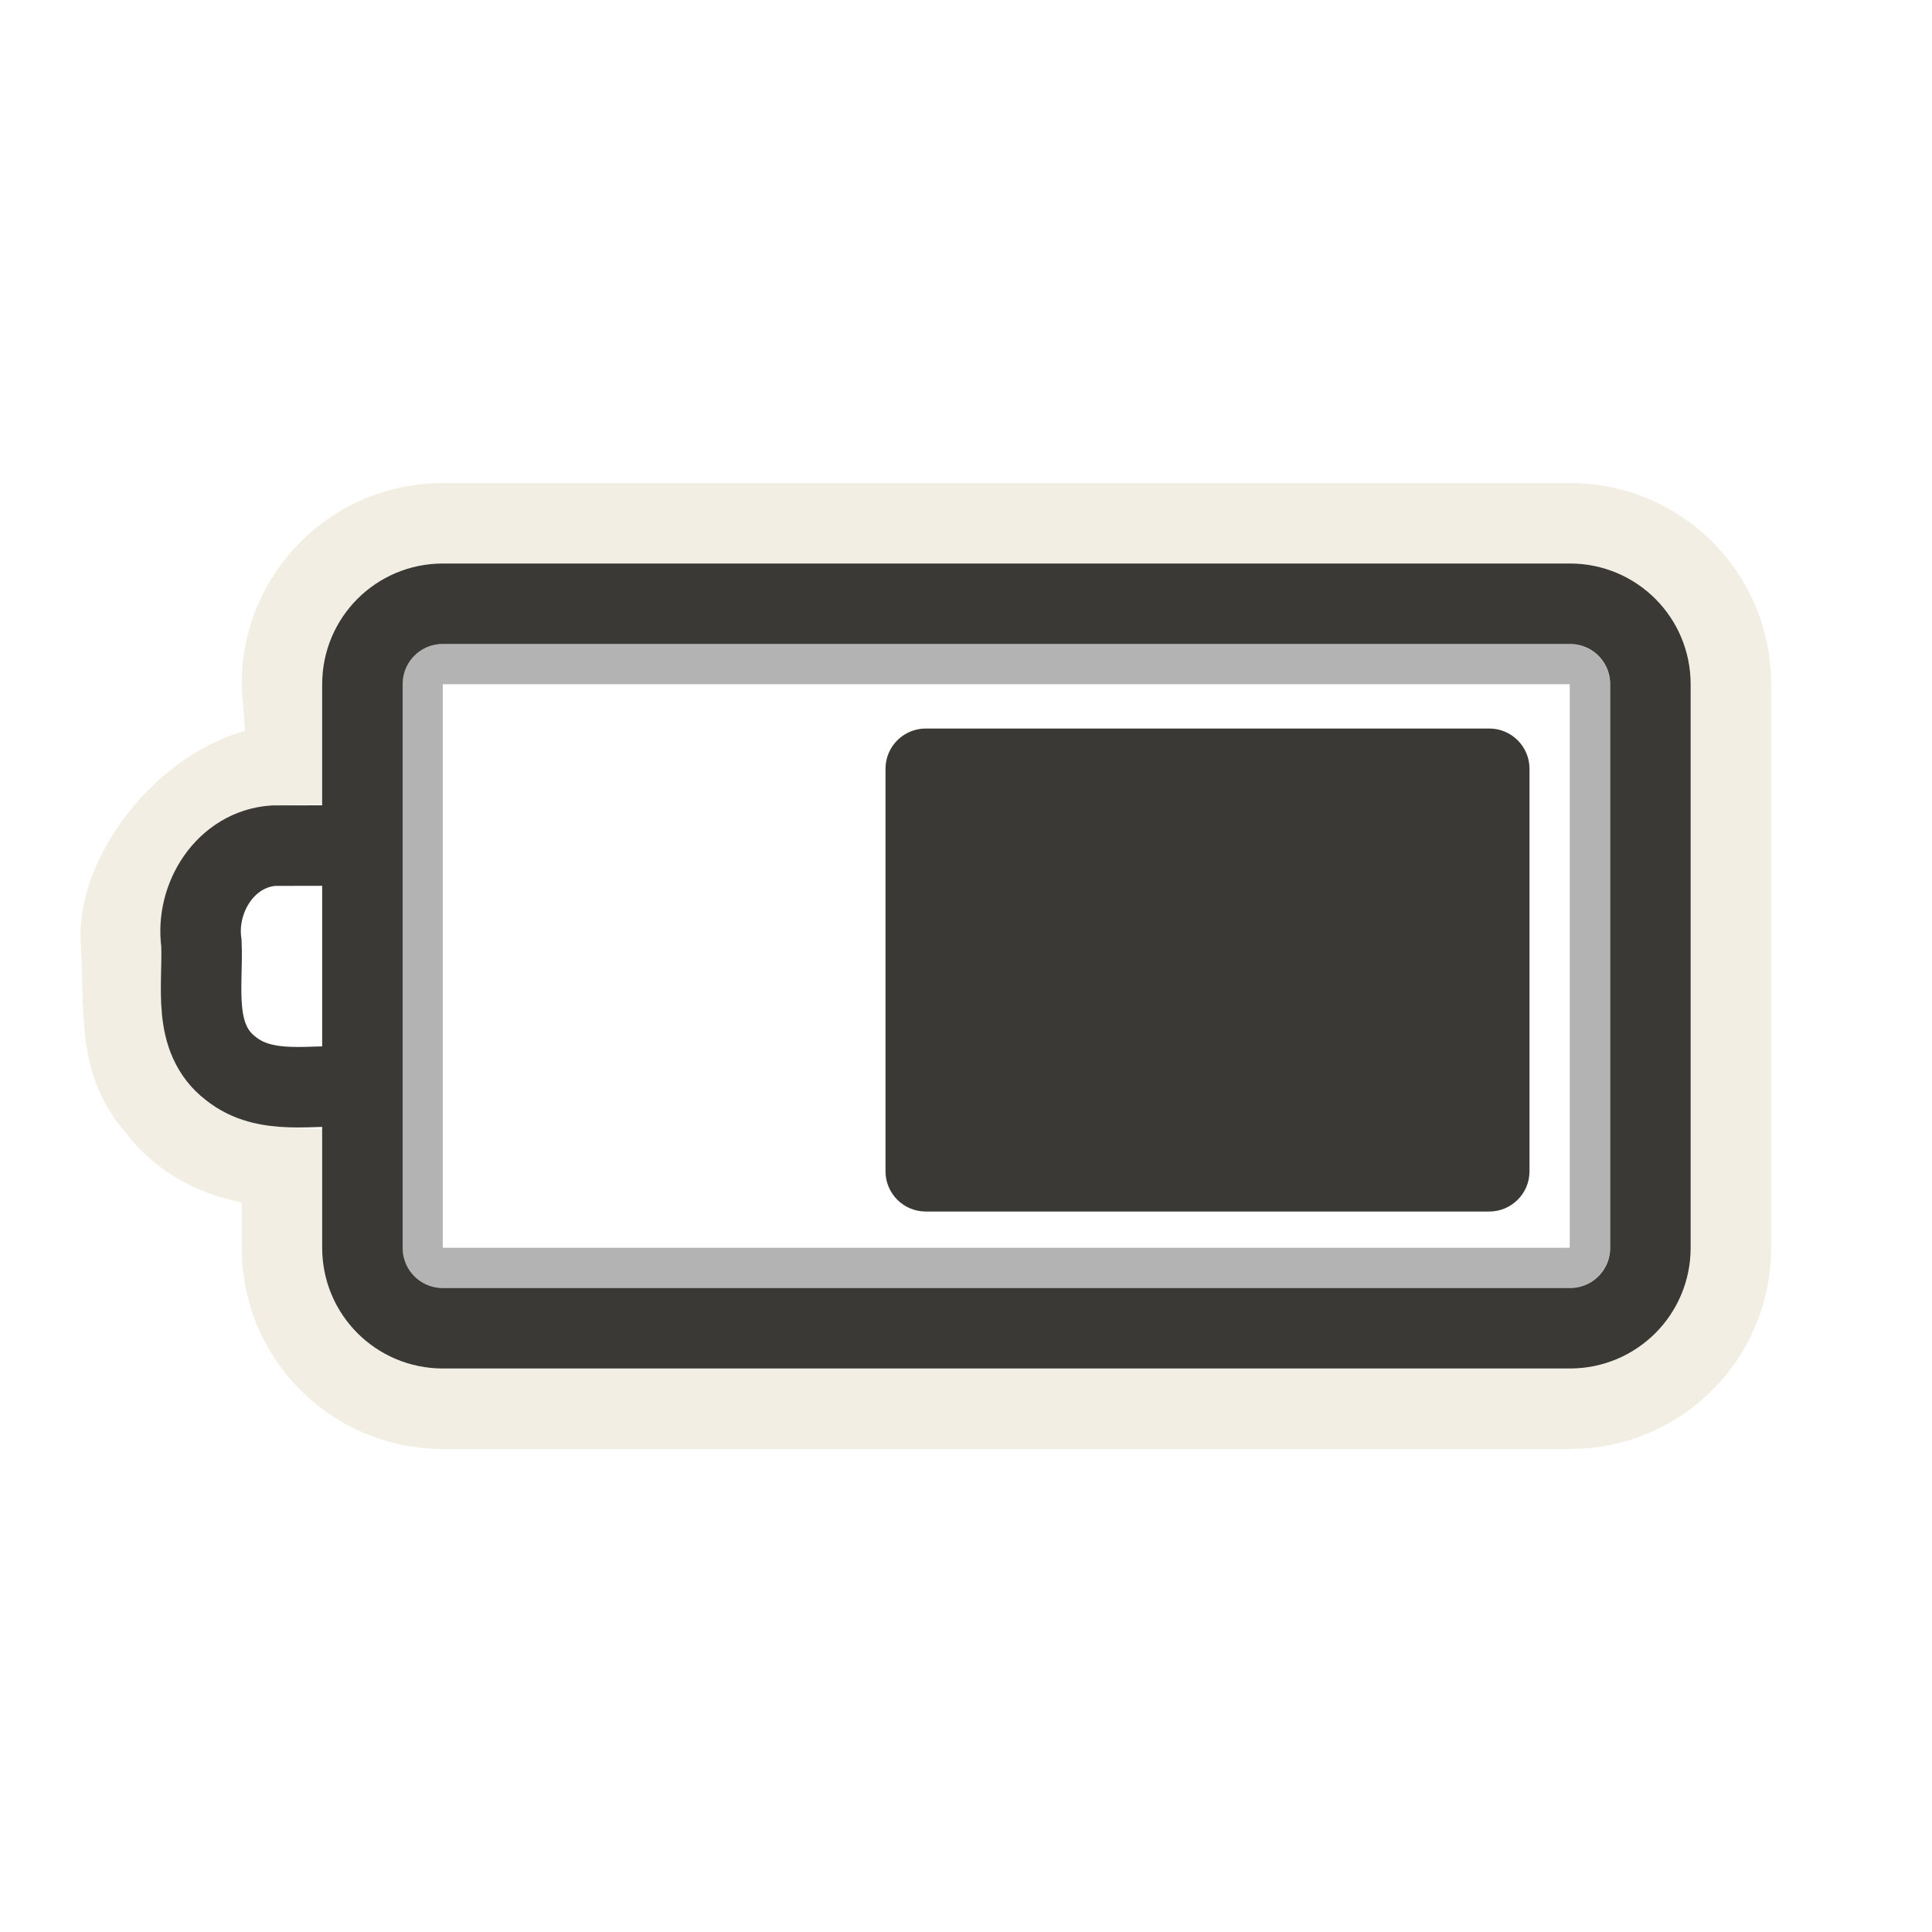
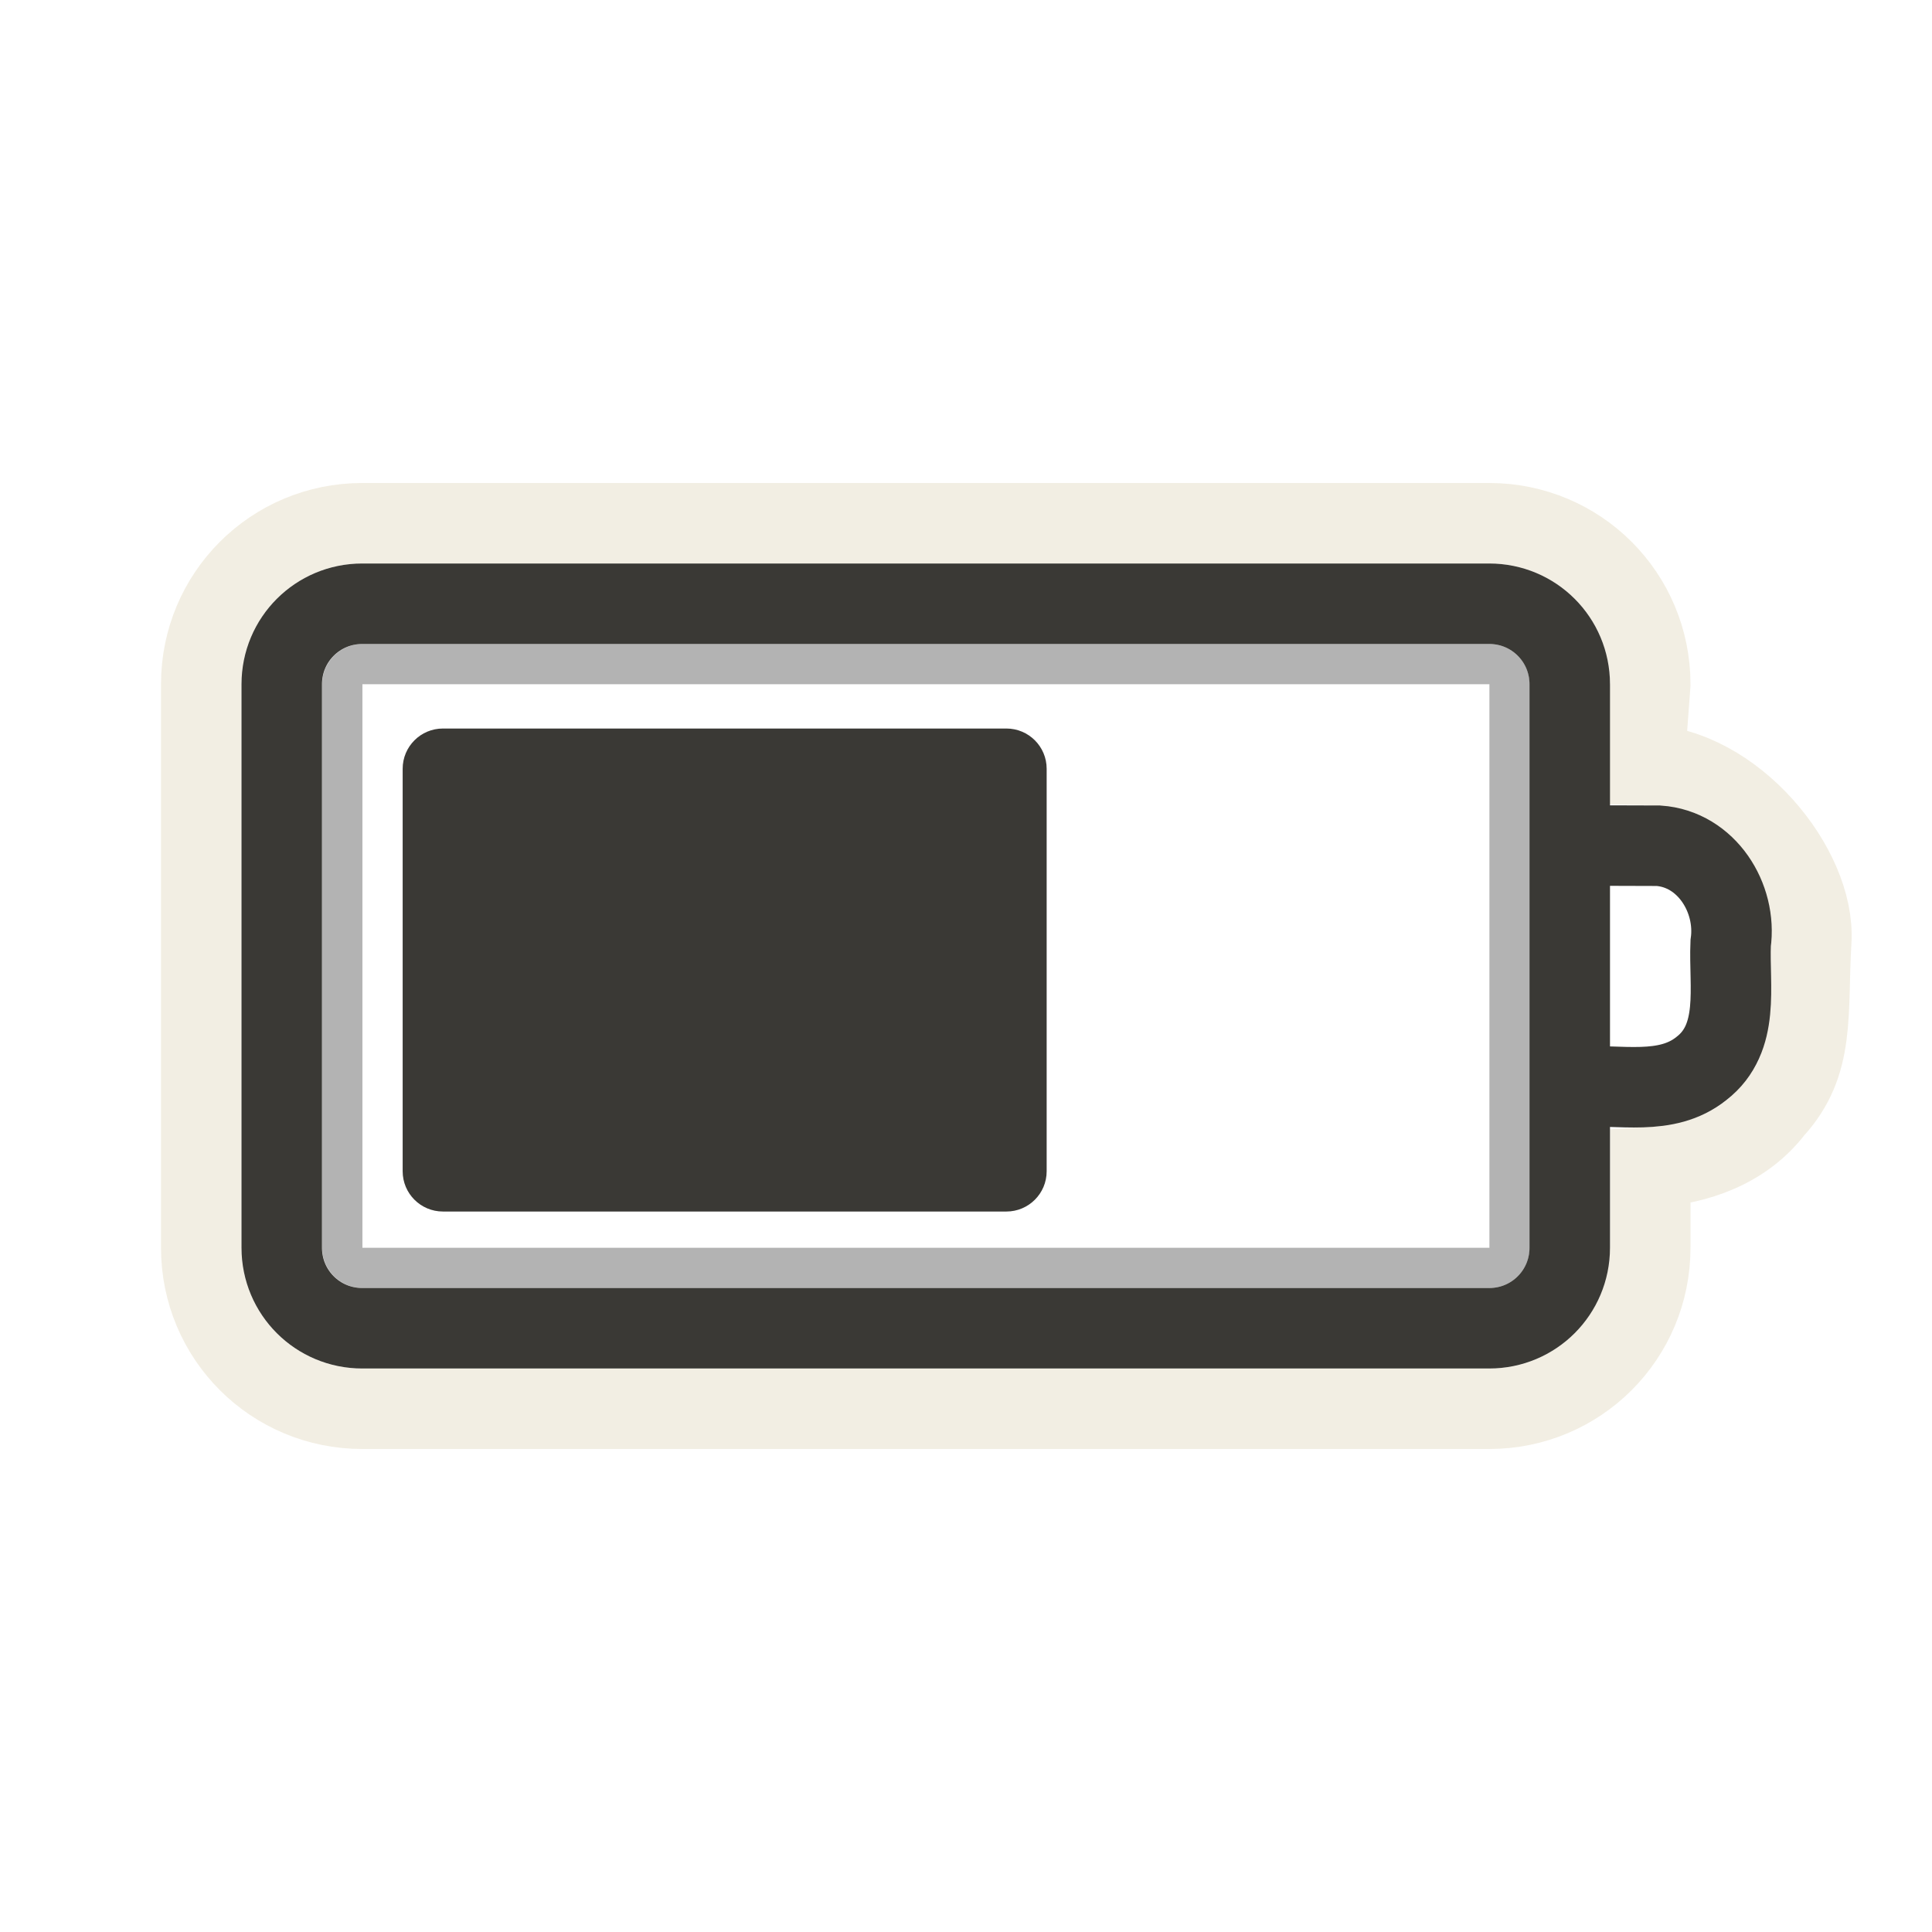
<svg xmlns="http://www.w3.org/2000/svg" version="1.0" width="24" height="24" id="svg3240">
  <defs id="defs3242">
    </defs>
-   <rect style="opacity:0.3;fill:none;fill-opacity:1;fill-rule:nonzero;stroke:#000000;stroke-width:0.5;stroke-linecap:round;stroke-linejoin:miter;marker:none;marker-start:none;marker-mid:none;marker-end:none;stroke-miterlimit:4;stroke-dasharray:none;stroke-dashoffset:0;stroke-opacity:1;visibility:visible;display:inline;overflow:visible;enable-background:accumulate" id="rect3236" y="8.25" x="5.25" ry="0.25" rx="0.25" height="7.5" width="14.5" />
-   <path style="opacity:0.6;fill:none;fill-opacity:1;fill-rule:nonzero;stroke:#eae3d0;stroke-width:1;stroke-linecap:round;stroke-linejoin:miter;marker:none;marker-start:none;marker-mid:none;marker-end:none;stroke-miterlimit:4;stroke-dasharray:none;stroke-dashoffset:0;stroke-opacity:1;visibility:visible;display:inline;overflow:visible;enable-background:accumulate" id="rect3225" d="M 19.502,6.5 C 20.61,6.5 21.502,7.392 21.502,8.5 L 21.502,15.5 C 21.502,16.608 20.61,17.5 19.502,17.5 L 5.502,17.5 C 4.394,17.5 3.502,16.608 3.502,15.5 L 3.502,14.5 C 2.915,14.465 2.342,14.263 1.971,13.781 C 1.446,13.206 1.556,12.592 1.502,11.688 C 1.448,10.783 2.471,9.524 3.576,9.5 L 3.502,8.5 C 3.502,7.392 4.394,6.5 5.502,6.5 L 19.502,6.5 z" />
-   <rect style="fill:#3a3935;fill-opacity:1;fill-rule:evenodd;stroke:none;stroke-width:1.7;stroke-linecap:round;stroke-linejoin:miter;marker:none;marker-start:none;marker-mid:none;marker-end:none;stroke-miterlimit:4;stroke-dasharray:none;stroke-dashoffset:0;stroke-opacity:1;visibility:visible;display:inline;overflow:visible;enable-background:accumulate" id="rect3728" transform="matrix(0,1,-1,0,0,0)" y="-19" x="9.05" ry="0.5" rx="0.5" height="8" width="6" />
-   <path style="fill:none;fill-opacity:1;fill-rule:nonzero;stroke:#3a3935;stroke-width:1;stroke-linecap:round;stroke-linejoin:miter;marker:none;marker-start:none;marker-mid:none;marker-end:none;stroke-miterlimit:4;stroke-dashoffset:0;stroke-opacity:1;visibility:visible;display:inline;overflow:visible;enable-background:accumulate" id="rect2442" d="M 19.502,7.5 L 5.502,7.5 C 4.948,7.5 4.502,7.946 4.502,8.5 L 4.502,15.5 C 4.502,16.054 4.948,16.5 5.502,16.5 L 19.502,16.5 C 20.056,16.5 20.502,16.054 20.502,15.5 L 20.502,8.5 C 20.502,7.946 20.056,7.5 19.502,7.5 z M 4.384,10.503 C 4.056,10.503 3.728,10.504 3.399,10.505 C 2.802,10.546 2.423,11.155 2.502,11.717 C 2.525,12.25 2.378,12.894 2.865,13.272 C 3.304,13.623 3.886,13.464 4.402,13.5" />
+   <rect style="opacity:0.3;fill:none;stroke:#000000;stroke-width:0.5;stroke-linecap:round;stroke-linejoin:miter;stroke-miterlimit:4;stroke-opacity:1;stroke-dasharray:none;stroke-dashoffset:0;marker:none;visibility:visible;display:inline;overflow:visible;enable-background:accumulate" id="rect3236" y="8.25" x="-18.752" ry="0.25" rx="0.25" height="7.5" width="14.5" transform="scale(-1,1)" />
+   <path style="opacity:0.6;fill:none;stroke:#eae3d0;stroke-width:1;stroke-linecap:round;stroke-linejoin:miter;stroke-miterlimit:4;stroke-opacity:1;stroke-dasharray:none;stroke-dashoffset:0;marker:none;visibility:visible;display:inline;overflow:visible;enable-background:accumulate" id="rect3225" d="m 4.5,6.5 c -1.108,0 -2,0.892 -2,2 l 0,7 c 0,1.108 0.892,2 2,2 l 14,0 c 1.108,0 2,-0.892 2,-2 l 0,-1 c 0.587,-0.035 1.16,-0.237 1.531,-0.719 C 22.556,13.206 22.446,12.592 22.5,11.688 22.554,10.783 21.531,9.524 20.426,9.5 L 20.5,8.5 c 0,-1.108 -0.892,-2 -2,-2 l -14,0 z" />
+   <rect style="fill:#3a3935;fill-opacity:1;fill-rule:evenodd;stroke:none;stroke-width:1.7;marker:none;visibility:visible;display:inline;overflow:visible;enable-background:accumulate" id="rect3728" transform="matrix(0,1,1,0,0,0)" y="5.002" x="9.05" ry="0.5" rx="0.5" height="8" width="6" />
+   <path style="fill:none;stroke:#3a3935;stroke-width:1;stroke-linecap:round;stroke-linejoin:miter;stroke-miterlimit:4;stroke-opacity:1;stroke-dashoffset:0;marker:none;visibility:visible;display:inline;overflow:visible;enable-background:accumulate" id="rect2442" d="m 4.5,7.5 14,0 c 0.554,0 1,0.446 1,1 l 0,7 c 0,0.554 -0.446,1 -1,1 l -14,0 c -0.554,0 -1,-0.446 -1,-1 l 0,-7 c 0,-0.554 0.446,-1 1,-1 z m 15.118,3.003 c 0.328,7e-4 0.656,0.002 0.984,0.003 0.598,0.041 0.977,0.65 0.897,1.212 -0.023,0.533 0.124,1.177 -0.363,1.555 -0.438,0.351 -1.021,0.191 -1.537,0.228" />
</svg>
